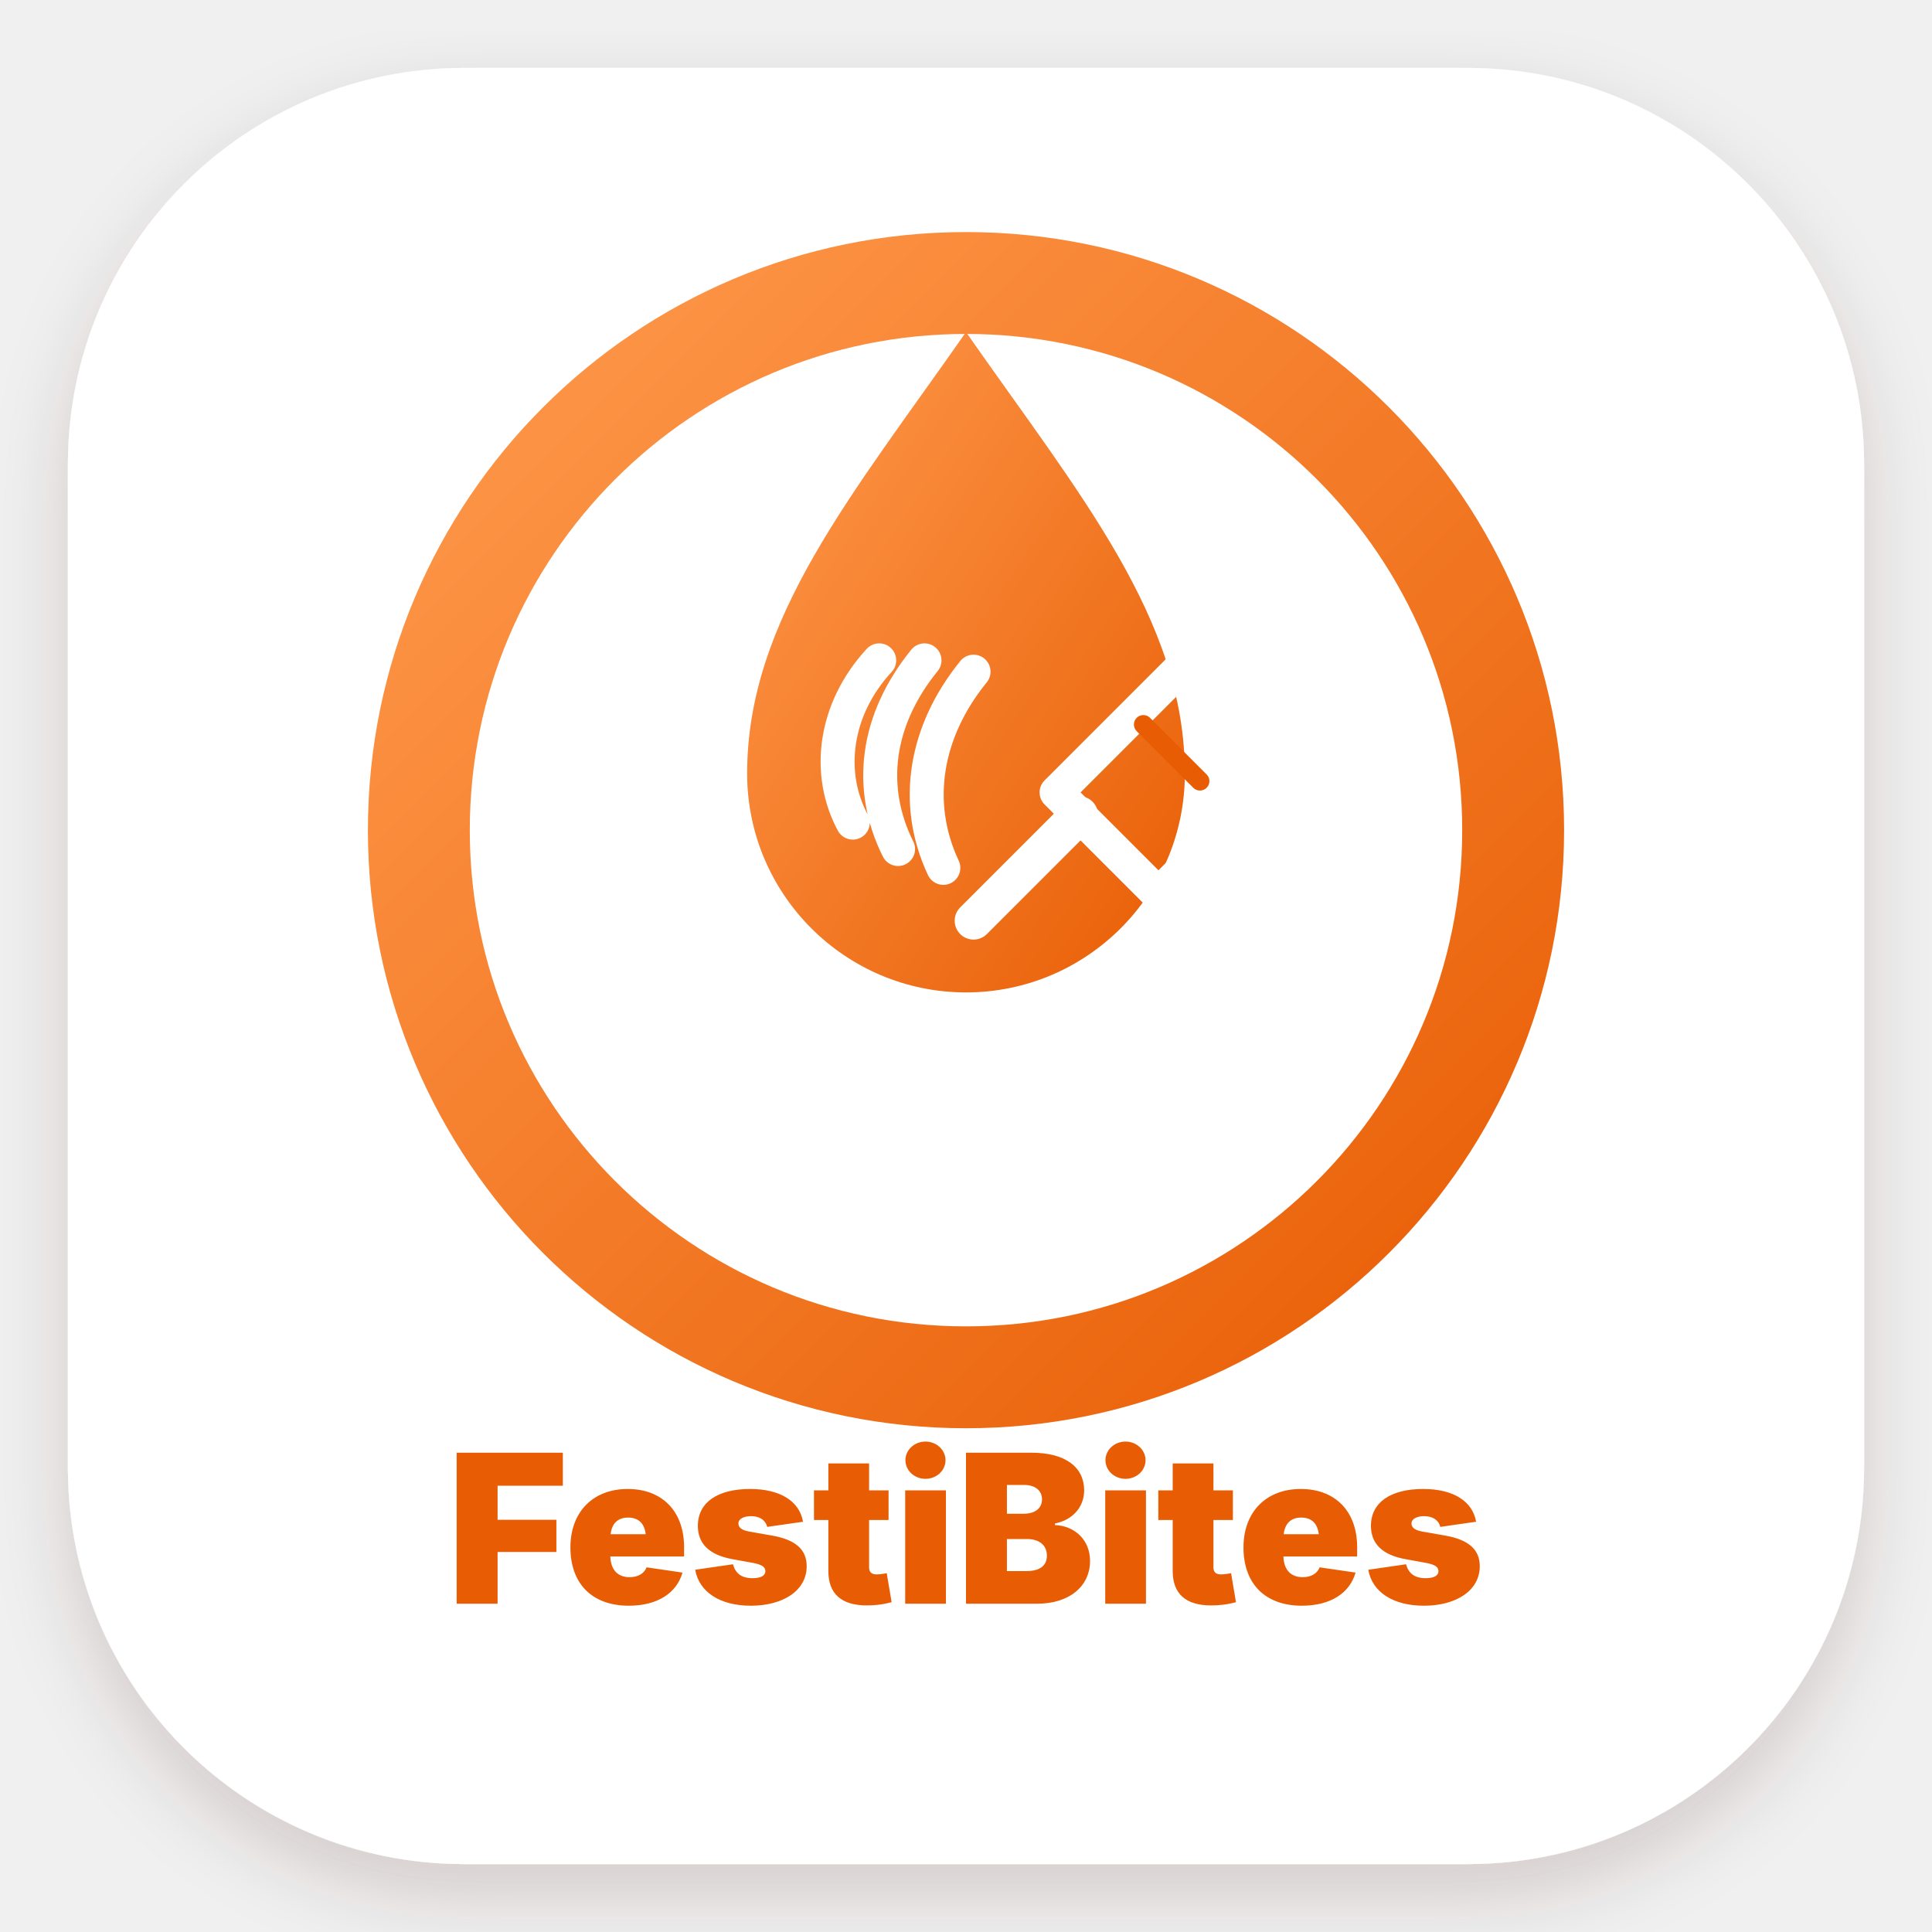
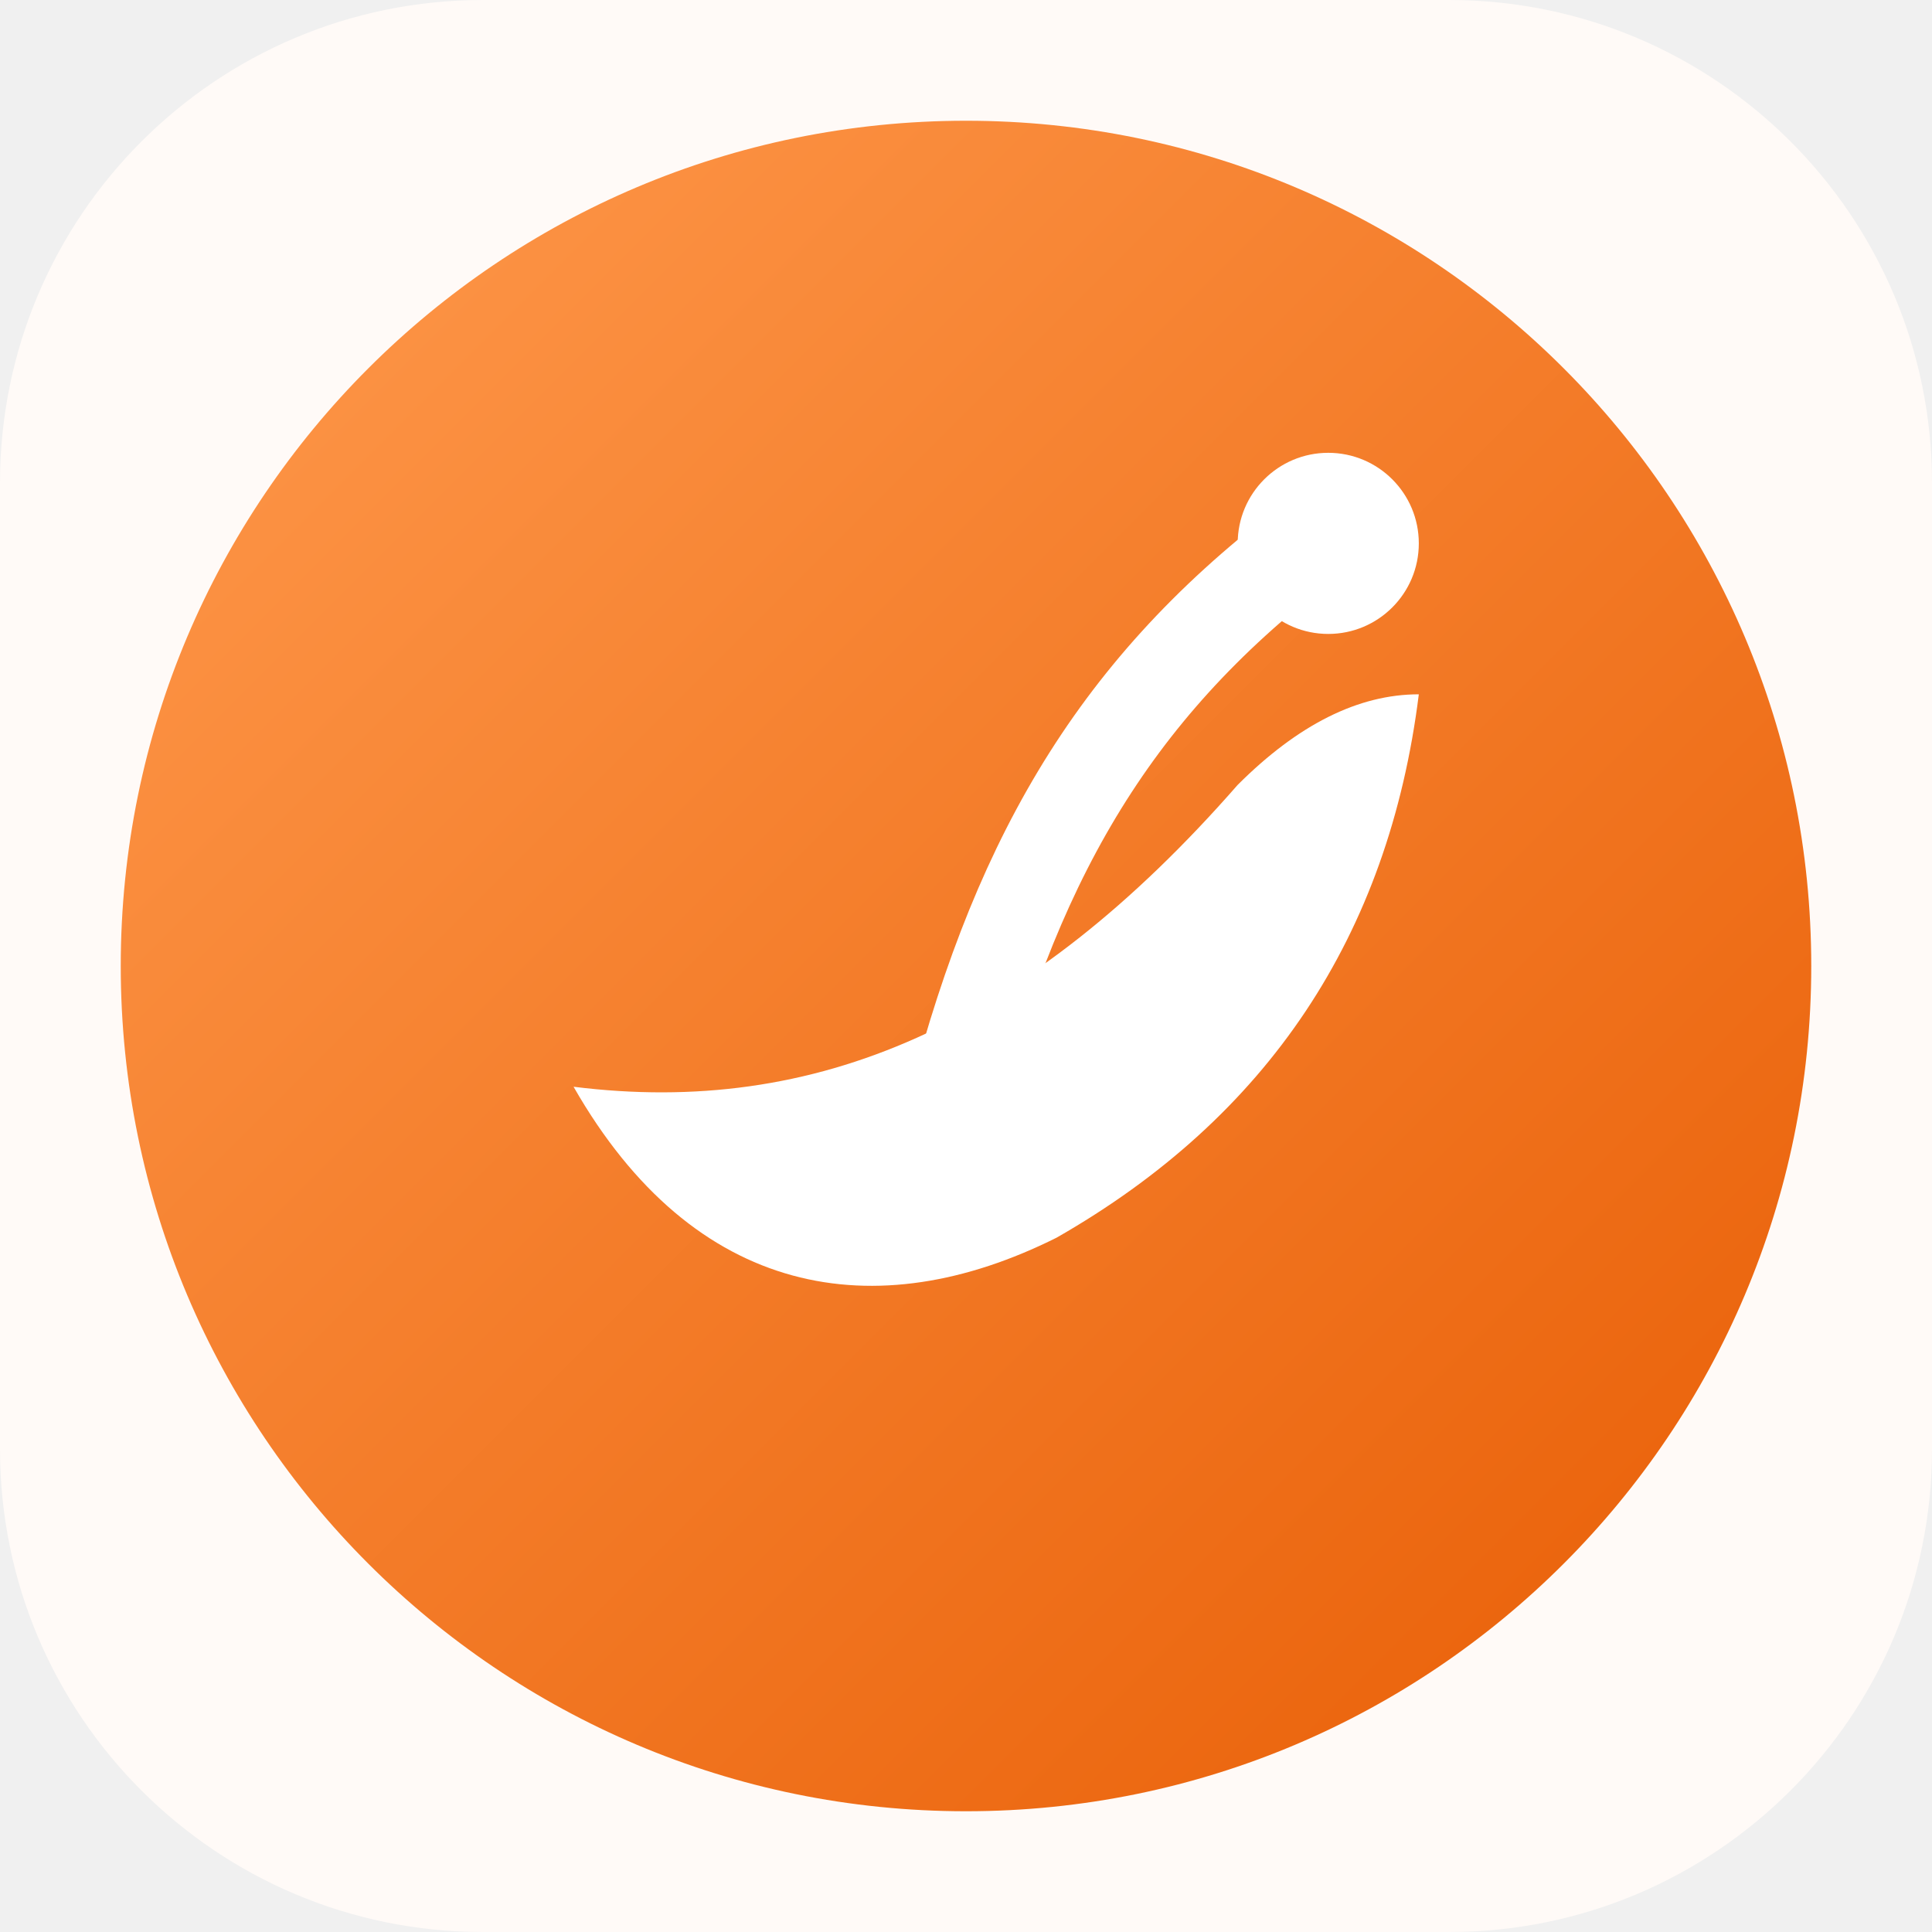
- <svg xmlns="http://www.w3.org/2000/svg" viewBox="0 0 512 512" role="img" aria-labelledby="title desc">
+ <svg xmlns="http://www.w3.org/2000/svg" viewBox="0 0 64 64">
  <defs>
-     <linearGradient id="orange" x1="0" y1="0" x2="1" y2="1">
-       <stop offset="0" stop-color="#ff9a4d" />
-       <stop offset="1" stop-color="#e85d04" />
+     <linearGradient id="logoGrad" x1="0" y1="0" x2="1" y2="1">
+       <stop offset="0%" stop-color="#ff9a4d" />
+       <stop offset="100%" stop-color="#e85d04" />
    </linearGradient>
-     <filter id="shadow" x="-20%" y="-20%" width="140%" height="140%">
-       <feDropShadow dx="0" dy="8" stdDeviation="10" flood-color="#3a1b0f" flood-opacity=".16" />
-     </filter>
  </defs>
-   <rect x="18" y="18" width="476" height="476" rx="105" fill="#fff" filter="url(#shadow)" />
-   <circle cx="256" cy="220" r="145" fill="none" stroke="url(#orange)" stroke-width="27" />
-   <path d="M256 88c-30 43-58 76-58 117 0 32 26 58 58 58s58-26 58-58c0-41-28-74-58-117z" fill="url(#orange)" />
-   <g fill="none" stroke="#fff" stroke-linecap="round" stroke-linejoin="round">
-     <path d="M226 218c-7-13-5-30 7-43M238 225c-8-16-6-34 7-50M250 230c-8-17-5-36 8-52" stroke-width="9" />
-     <path d="M280 210l34-34c7-7 18-7 25 0l2 2c7 7 7 18 0 25l-34 34-27-27z" stroke-width="9" />
-     <path d="M286 216l-28 28" stroke-width="10" />
-     <path d="M303 192l15 15" stroke="#e85d04" stroke-width="5" />
-   </g>
-   <text x="256" y="425" text-anchor="middle" font-family="Inter,Arial,sans-serif" font-size="55" font-weight="900" fill="#e85d04">FestiBites</text>
+   <rect width="64" height="64" rx="16" fill="#fffaf7" />
+   <circle cx="32" cy="32" r="28" fill="url(#logoGrad)" />
+   <path d="M19 36c8 1 15-2 22-10 2-2 4-3 6-3-1 8-5 14-12 18-6 3-12 2-16-5z" fill="#fff" />
+   <path d="M31 39c2-9 5-15 11-20" fill="none" stroke="#fff" stroke-width="3" stroke-linecap="round" />
+   <circle cx="44" cy="18" r="3" fill="#fff" />
</svg>
